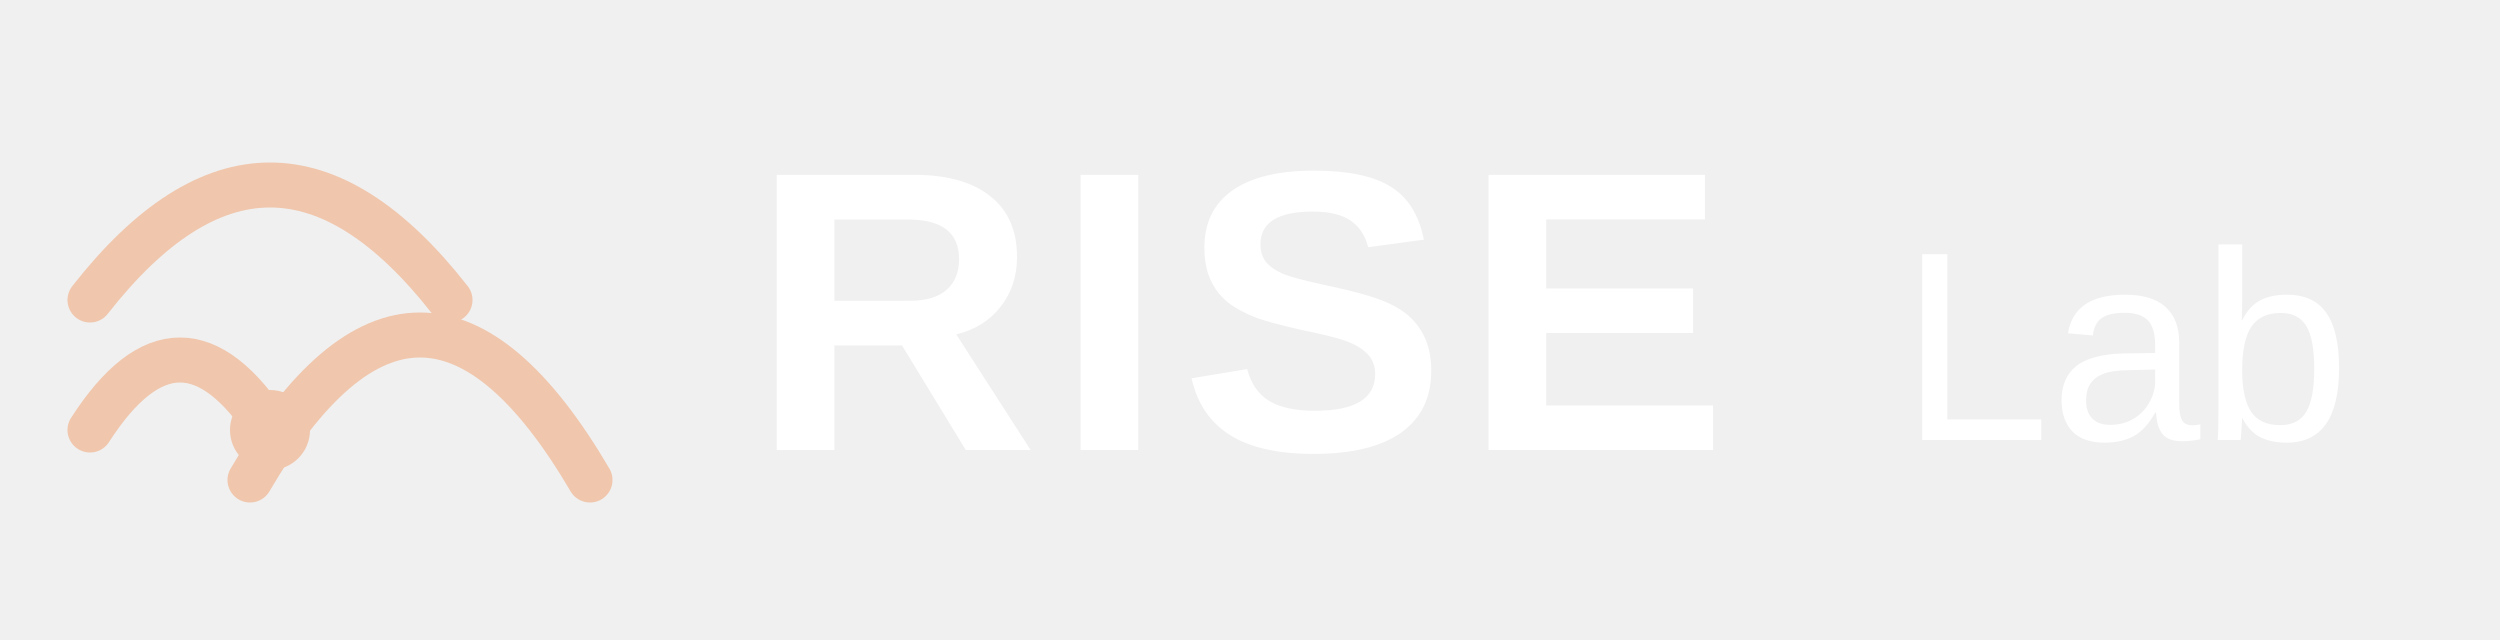
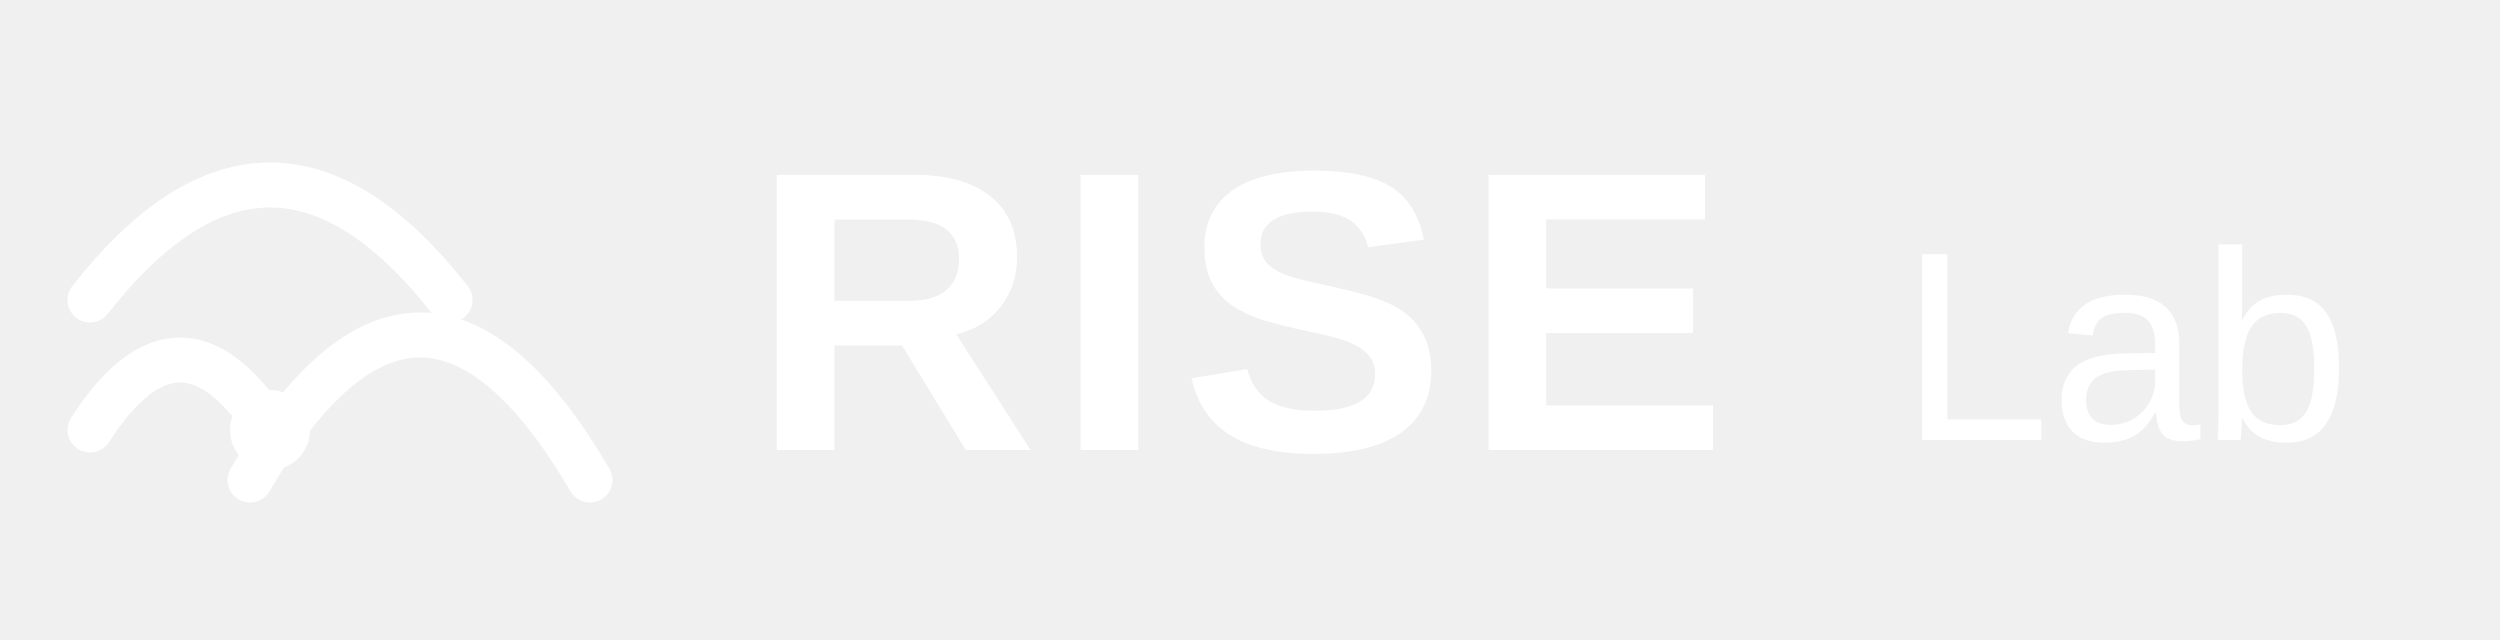
<svg xmlns="http://www.w3.org/2000/svg" viewBox="0 0 250 64" role="img" aria-labelledby="title">
-   <g fill="none" stroke="#f0c6ac" stroke-width="4.5" stroke-linecap="round">
+   <g fill="none" stroke="#ffffff" stroke-width="4.5" stroke-linecap="round">
    <path d="M9 43 Q18 29 27 43" />
    <path d="M9 30 Q27 7 45 30" />
    <path d="M25 48 Q42 19 59 48" />
  </g>
-   <circle cx="27" cy="43" r="4" fill="#f0c6ac" />
+   <circle cx="27" cy="43" r="4" fill="#ffffff" />
  <text x="75" y="45" font-family="Arial,Helvetica,sans-serif" font-size="40" font-weight="700" letter-spacing="1.5" fill="#ffffff">RISE</text>
  <text x="190" y="44" font-family="Arial,Helvetica,sans-serif" font-size="27" font-weight="400" fill="#ffffff">Lab</text>
</svg>
